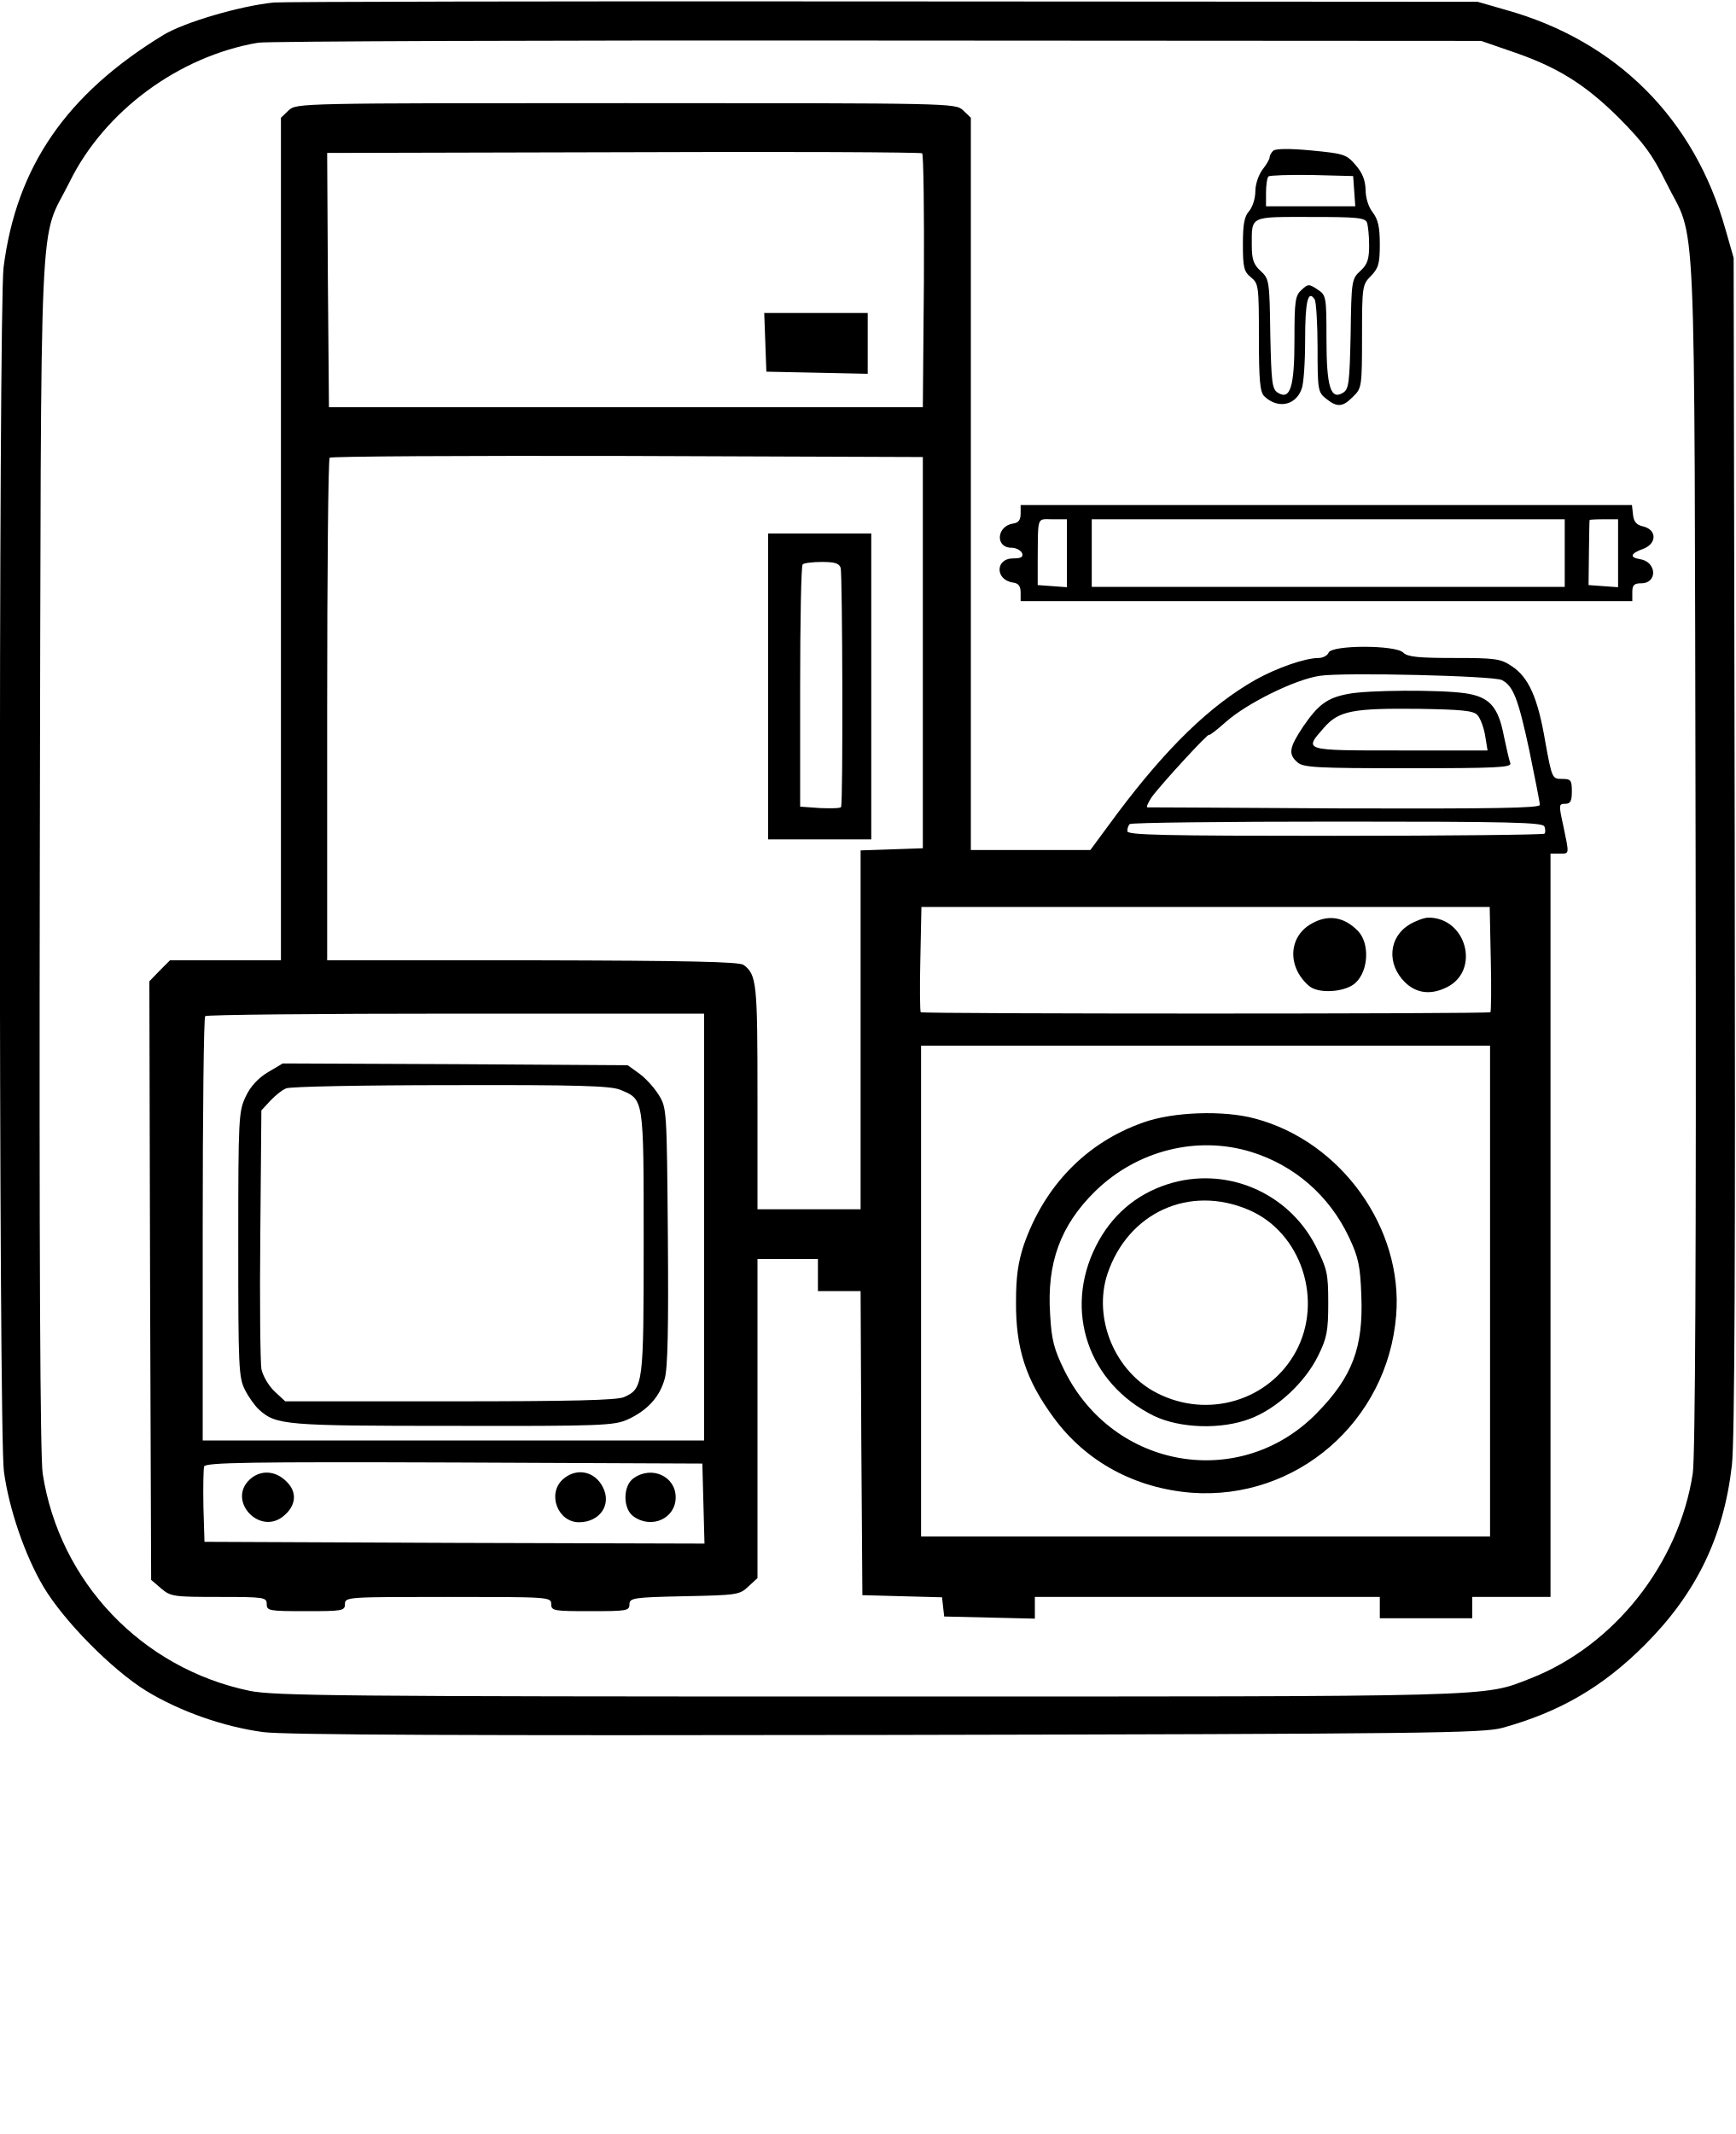
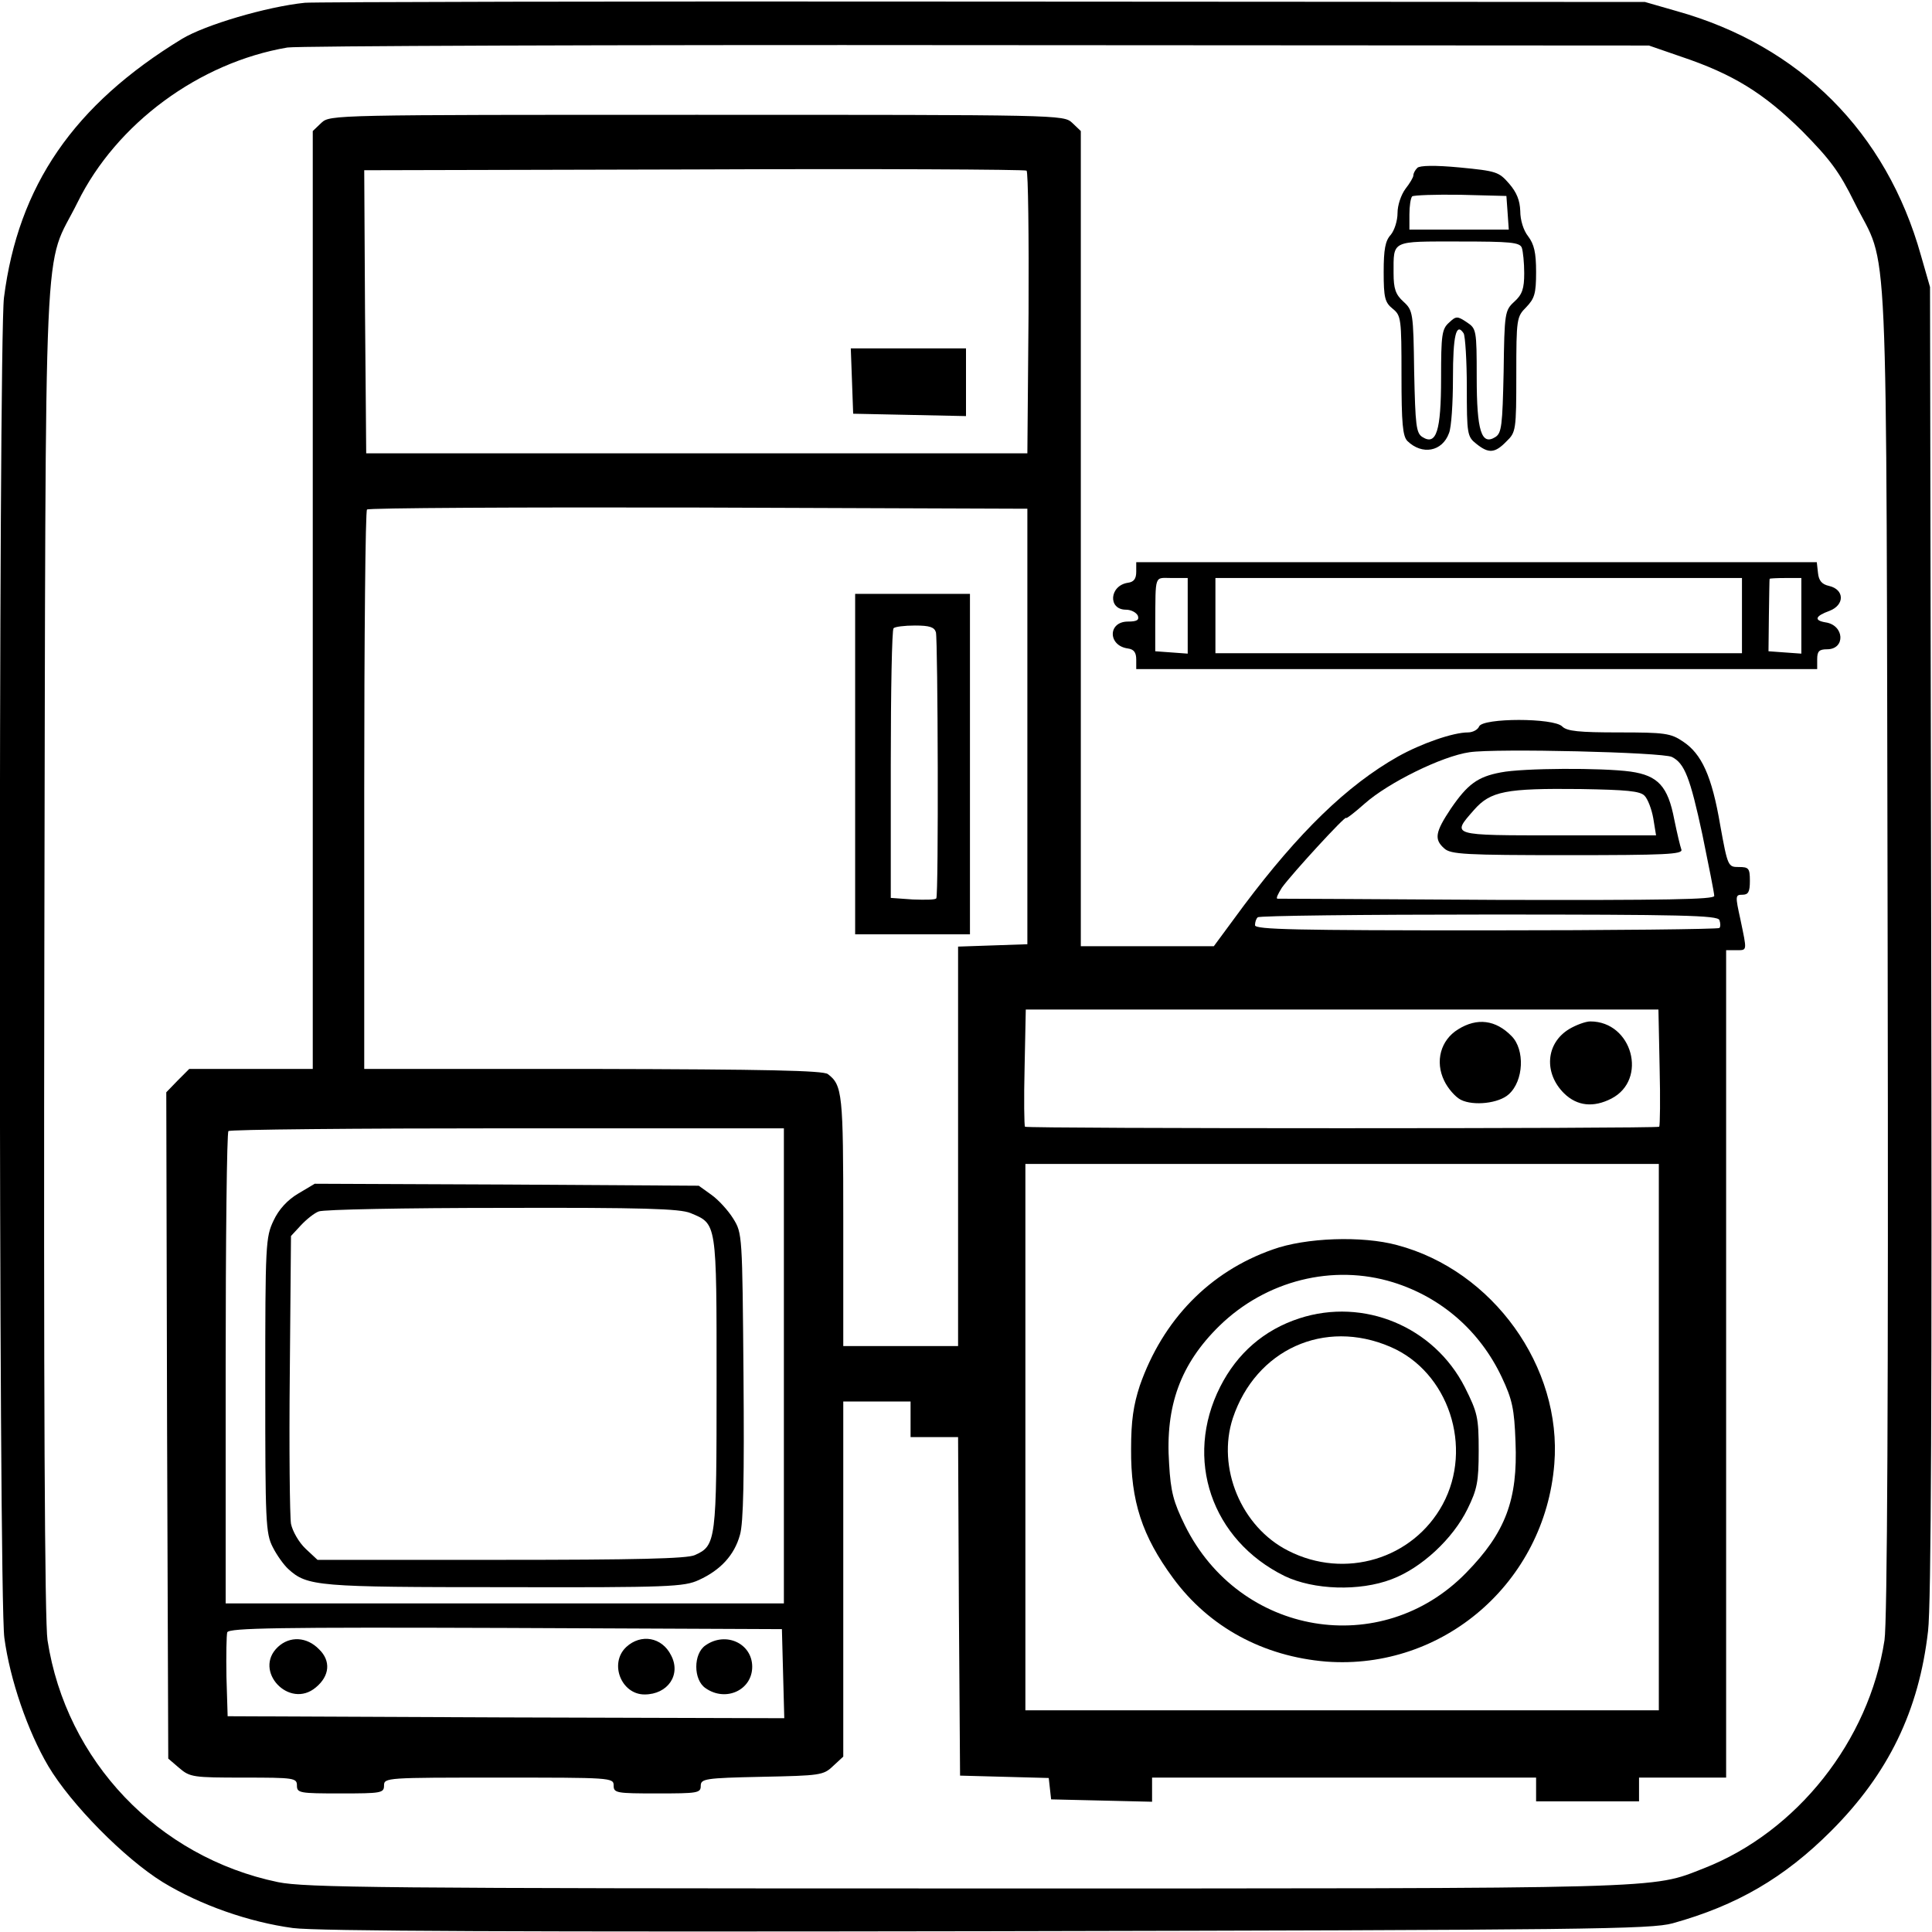
- <svg xmlns="http://www.w3.org/2000/svg" version="1" width="650.667" height="800" viewBox="0 0 488 600">
+ <svg xmlns="http://www.w3.org/2000/svg" version="1" viewBox="0 0 488 488">
  <path d="M77 .7c-9.7 1-25.2 5.6-31 9.1C18.6 26.5 4.6 46.9 1 75.2c-1.4 11.6-1.4 327.9.1 338.5 1.4 10.5 5.9 23.6 11.1 32.4 5.7 9.6 19.2 23.3 28.9 29.3 9.5 5.8 21.8 10.1 32.9 11.6 6 .8 57.9 1 175.5.8 152.1-.3 167.5-.5 173-2 16.2-4.5 28.2-11.5 40-23.3C477 448 484.7 432.1 487 412c.8-6.6 1-60.3.8-174.5l-.3-165-2.3-8c-8.7-31.1-30.6-53-61.7-61.7l-8-2.3L248 .4C155.9.3 78.9.5 77 .7zm347.6 13.6c13.1 4.4 20.9 9.2 30.6 18.8 7.1 7.2 9.4 10.3 13.2 18 8.8 17.8 8-.6 8.4 188.4.2 113.2-.1 170.2-.8 174.8-3.9 25.4-22.1 48.4-45.6 57.6-13.6 5.3-7.1 5.1-186.4 5.1-147.9 0-166.9-.2-173.8-1.6-30.3-6.3-53.5-30.6-58.2-61.1-.7-4.6-1-61.6-.8-174.8.4-189-.4-170.6 8.4-188.4 9.8-19.9 30.7-35.3 53-39.1 2.7-.4 81.2-.7 174.4-.6l169.5.1 8.1 2.8z" />
  <path d="M81.2 31L79 33.1V270H47.8l-2.9 2.9-2.9 3 .2 84.1.3 84.2 2.8 2.4c2.7 2.3 3.5 2.4 16.3 2.4 12.7 0 13.4.1 13.4 2s.7 2 11 2 11-.1 11-2c0-2 .7-2 29-2s29 0 29 2c0 1.9.7 2 11 2 10.2 0 11-.1 11-1.9 0-1.8 1-2 15.4-2.3 14.8-.3 15.6-.4 18-2.7l2.6-2.4V354h17v9h12l.2 42.7.3 42.8 11.2.3 11.2.3.3 2.7.3 2.7 12.8.3 12.7.3V449h97v6h26v-6h22V240h2.5c2.9 0 2.8.4 1.1-7.8-1.3-5.9-1.3-6.2.5-6.2 1.5 0 1.9-.7 1.9-3.5 0-3.2-.3-3.5-2.8-3.5-2.7 0-2.8-.1-4.7-10.6-2.1-12.4-4.7-18-9.4-21.1-3.1-2.1-4.6-2.3-16.2-2.3-10 0-13.1-.3-14.3-1.5-2.1-2.2-20.1-2.2-21 0-.3.8-1.6 1.5-2.8 1.5-3.8 0-11.8 2.8-17.7 6.1-12.9 7.3-25 19.1-38.9 37.6l-7.6 10.3H273V33.1l-2.2-2.1c-2.2-2-3-2-94.8-2s-92.6 0-94.8 2zm178.6 48.1l-.3 35.4h-167l-.3-35.7L92 43l83.2-.2c45.8-.2 83.6 0 84.1.3.4.3.6 16.5.5 36zm-.3 104.4v55l-8.7.3-8.8.3V340h-29v-31.6c0-32.1-.2-34.3-3.9-37.1-1.2-.9-15.5-1.2-59.3-1.3H92v-70.3c0-38.7.3-70.7.7-71 .3-.4 38-.6 83.7-.5l83.1.3v55zm162.8 7.7c3.2 1.6 4.6 5.2 7.7 19.6 1.6 7.8 3 14.8 3 15.5 0 .9-12.3 1.1-54.8 1-30.1-.2-55.1-.3-55.5-.3-.5 0 .1-1.2 1.1-2.8 2.6-3.6 16.2-18.4 16.2-17.6 0 .3 2.1-1.3 4.8-3.7 5.9-5.2 19.4-11.9 26.4-12.9 6.7-1 48.7 0 51.1 1.2zm12 41.2c.3.8.3 1.7 0 2-.4.3-26.9.6-59 .6-47.9 0-58.3-.2-58.3-1.3 0-.8.3-1.7.7-2 .3-.4 26.6-.7 58.4-.7 48.6 0 57.8.2 58.2 1.4zm-15.1 37.2c.2 8 .1 14.8-.1 15-.6.5-159.6.5-160.2 0-.2-.2-.3-7-.1-15l.3-14.6h159.8l.3 14.6zM198 345v60H57v-59.3c0-32.7.3-59.7.7-60 .3-.4 32.1-.7 70.5-.7H198v60zm221 18v69H259V294h160v69zm-221.2 59.8l.3 11.2-70.3-.2-70.3-.3-.3-9.9c-.1-5.5 0-10.6.2-11.3.5-1.1 13-1.3 70.3-1.1l69.8.3.3 11.3z" />
  <path d="M215.2 96.2l.3 8.3 14.3.3 14.2.3V88h-29.1l.3 8.2zM216 193v43h29v-86h-29v43zm20.4-33.3c.5 2 .7 66.4.1 67.2-.2.4-2.8.4-5.9.3l-5.6-.4v-33.7c0-18.6.3-34.1.7-34.4.3-.4 2.8-.7 5.4-.7 3.7 0 4.9.4 5.3 1.7zM379.1 195.1c-5.9 1.1-8.4 3-12.6 9.1-4 6-4.3 7.8-1.7 10.1 1.6 1.5 5.3 1.7 31.1 1.7 24.7 0 29.2-.2 28.8-1.4-.3-.8-1.1-4.2-1.8-7.6-1.6-8.4-4.1-11.1-11-12.1-7.2-1-27.3-.9-32.8.2zm36.3 5.9c.8.8 1.8 3.4 2.2 5.7l.7 4.3h-24.7c-27.4 0-27 .1-21.3-6.4 4.2-4.8 8.1-5.5 26.9-5.3 11.6.2 15.1.5 16.2 1.7zM368.3 260c-4.4 2.7-5.9 8.1-3.5 13 .9 1.9 2.8 4.1 4.2 4.8 3.2 1.6 9.6.9 12.1-1.4 3.8-3.4 4.1-11.3.7-14.7-4-4.1-8.7-4.7-13.5-1.7zM396.4 259.9c-6 3.6-6.5 11.2-1.3 16.3 3.3 3.2 7.4 3.6 11.9 1.3 9.3-4.8 5.3-19.5-5.3-19.5-1.2 0-3.6.9-5.3 1.9zM75.3 301.5c-2.7 1.6-4.9 4-6.2 6.8-2 4.2-2.1 5.9-2.1 41.6 0 34.5.1 37.4 1.9 40.9 1 2 2.8 4.5 3.9 5.5 4.8 4.4 7.4 4.6 54.7 4.6 41.6.1 45.3-.1 49-1.8 5.5-2.5 9-6.3 10.4-11.4.9-3 1.1-14.7.9-40.2-.3-35.7-.3-36-2.6-39.7-1.3-2.1-3.8-4.8-5.5-6l-3.2-2.3-48.5-.3-48.5-.2-4.2 2.5zm99.1 4.9c6.7 2.8 6.6 2 6.6 42.9 0 39.9-.1 41.1-5.5 43.5-1.9.9-15.1 1.2-48.9 1.2H80.2l-3-2.8c-1.7-1.6-3.3-4.4-3.7-6.3-.3-1.9-.5-19-.3-38.1l.3-34.6 2.5-2.7c1.4-1.5 3.4-3.1 4.5-3.5 1.1-.5 21.9-.9 46.3-.9 35.7-.1 44.9.2 47.6 1.3zM321.5 315.6c-16 5.6-27.8 17.8-33.6 34.4-1.6 4.9-2.2 8.8-2.2 16-.1 13.2 2.8 22 10.6 32.6 9.1 12.4 22.8 19.8 38.7 21.1 29.5 2.2 55.2-20 57.6-49.9 2-24.5-15.5-48.9-39.7-55.3-8.8-2.4-23.1-1.9-31.4 1.1zm30.4 8.3c12.2 3.8 21.9 12.3 27.4 23.9 2.7 5.7 3.2 8.1 3.5 16.4.6 14.6-2.5 22.9-12.5 33.1-21.4 21.9-57.2 15.9-71-12-2.9-5.9-3.6-8.5-4-15.6-1-14.6 2.9-25.2 12.7-34.8 11.8-11.5 28.7-15.7 43.9-11z" />
  <path d="M328.2 333c-8.9 2.9-15.7 8.8-20 17.3-9.2 18.2-2.2 38.7 16.3 47.8 7.3 3.5 18.9 3.9 27 .8 7.5-2.8 15.5-10.2 19.2-17.8 2.4-4.9 2.8-6.8 2.8-14.7 0-8.4-.3-9.6-3.5-16-7.8-15.3-25.5-22.7-41.8-17.4zm23 7.2c14.7 6.3 21 25.4 13.2 39.8-7.5 13.8-24.7 19-39 11.7-11.9-6-18.1-21-14-33.5 5.8-17.3 23.1-25.2 39.8-18zM70.2 416c-6.4 6 2.9 15.9 9.6 10.2 3.5-2.9 3.8-6.7.8-9.6-3.1-3.2-7.4-3.4-10.4-.6zM158.2 416c-4.4 4.1-1.3 12 4.6 12 5.9 0 9.3-5 6.7-9.9-2.3-4.6-7.6-5.5-11.3-2.1zM178.2 415.6c-3.1 2.1-3.1 8.7 0 10.8 5.1 3.6 11.8.5 11.8-5.4s-6.7-9-11.8-5.4zM358 42.4c-.6.6-1 1.4-1 1.9s-.9 2-2 3.4c-1.1 1.5-2 4.1-2 6.1s-.8 4.4-1.7 5.5c-1.4 1.5-1.8 3.7-1.8 9.4 0 6.5.3 7.7 2.3 9.3 2.1 1.7 2.2 2.5 2.2 16.8 0 12.1.3 15.4 1.5 16.6 3.7 3.6 8.8 2.7 10.5-2 .6-1.4 1-7.6 1-13.9 0-10.7.8-14.2 2.7-11.3.4.7.8 6.9.8 13.6 0 11.8.1 12.5 2.4 14.3 3.1 2.5 4.7 2.4 7.6-.6 2.4-2.3 2.5-2.8 2.5-16.9 0-14.1.1-14.6 2.5-17 2.1-2.2 2.5-3.4 2.5-8.9 0-4.9-.5-7-2-9-1.2-1.5-2-4.1-2-6.4-.1-2.7-.9-4.7-2.8-6.9-2.6-3-3.2-3.2-12.5-4.1-6.3-.6-10.1-.5-10.7.1zm22.8 11.3l.3 4.3H356v-3.8c0-2.1.3-4.2.7-4.6.4-.3 5.9-.5 12.2-.4l11.6.3.3 4.2zm3.6 8.9c.3.9.6 3.8.6 6.4 0 3.9-.5 5.4-2.5 7.2-2.4 2.2-2.5 2.8-2.7 17.7-.3 13.6-.5 15.5-2.1 16.5-3.5 2.2-4.7-1.5-4.7-15.1 0-12-.1-12.3-2.5-13.9-2.4-1.6-2.7-1.6-4.5.1-1.8 1.6-2 3.1-2 14 0 13.4-1.2 17.1-4.7 14.9-1.6-1-1.8-2.9-2.1-16.5-.2-14.9-.3-15.5-2.7-17.7-2-1.8-2.5-3.3-2.5-7.2 0-8.4-.7-8 16.5-8 13 0 15.4.2 15.9 1.6zM287 144.4c0 1.8-.6 2.6-2.1 2.8-4.7.7-5.1 6.8-.5 6.8 1.3 0 2.6.7 3 1.5.4 1.1-.2 1.5-2.5 1.5-5.1 0-5.1 6.1 0 6.8 1.5.2 2.1 1 2.1 2.8v2.4h172v-2.5c0-2 .5-2.5 2.5-2.5 4.7 0 4.4-6.1-.4-6.8-3-.5-2.6-1.6 1-2.9 3.9-1.5 3.8-5.4-.1-6.3-1.8-.4-2.6-1.3-2.8-3.3l-.3-2.7H287v2.4zm13 11.2v9.5l-4.1-.3-4.1-.3v-6.8c.1-12.9-.3-11.7 4.2-11.7h4v9.6zm140-.1v9.5H307v-19h133v9.5zm15 .1v9.5l-4.2-.3-4.1-.3.1-9c.1-5 .1-9.1.2-9.3 0-.1 1.8-.2 4-.2h4v9.6z" />
</svg>
